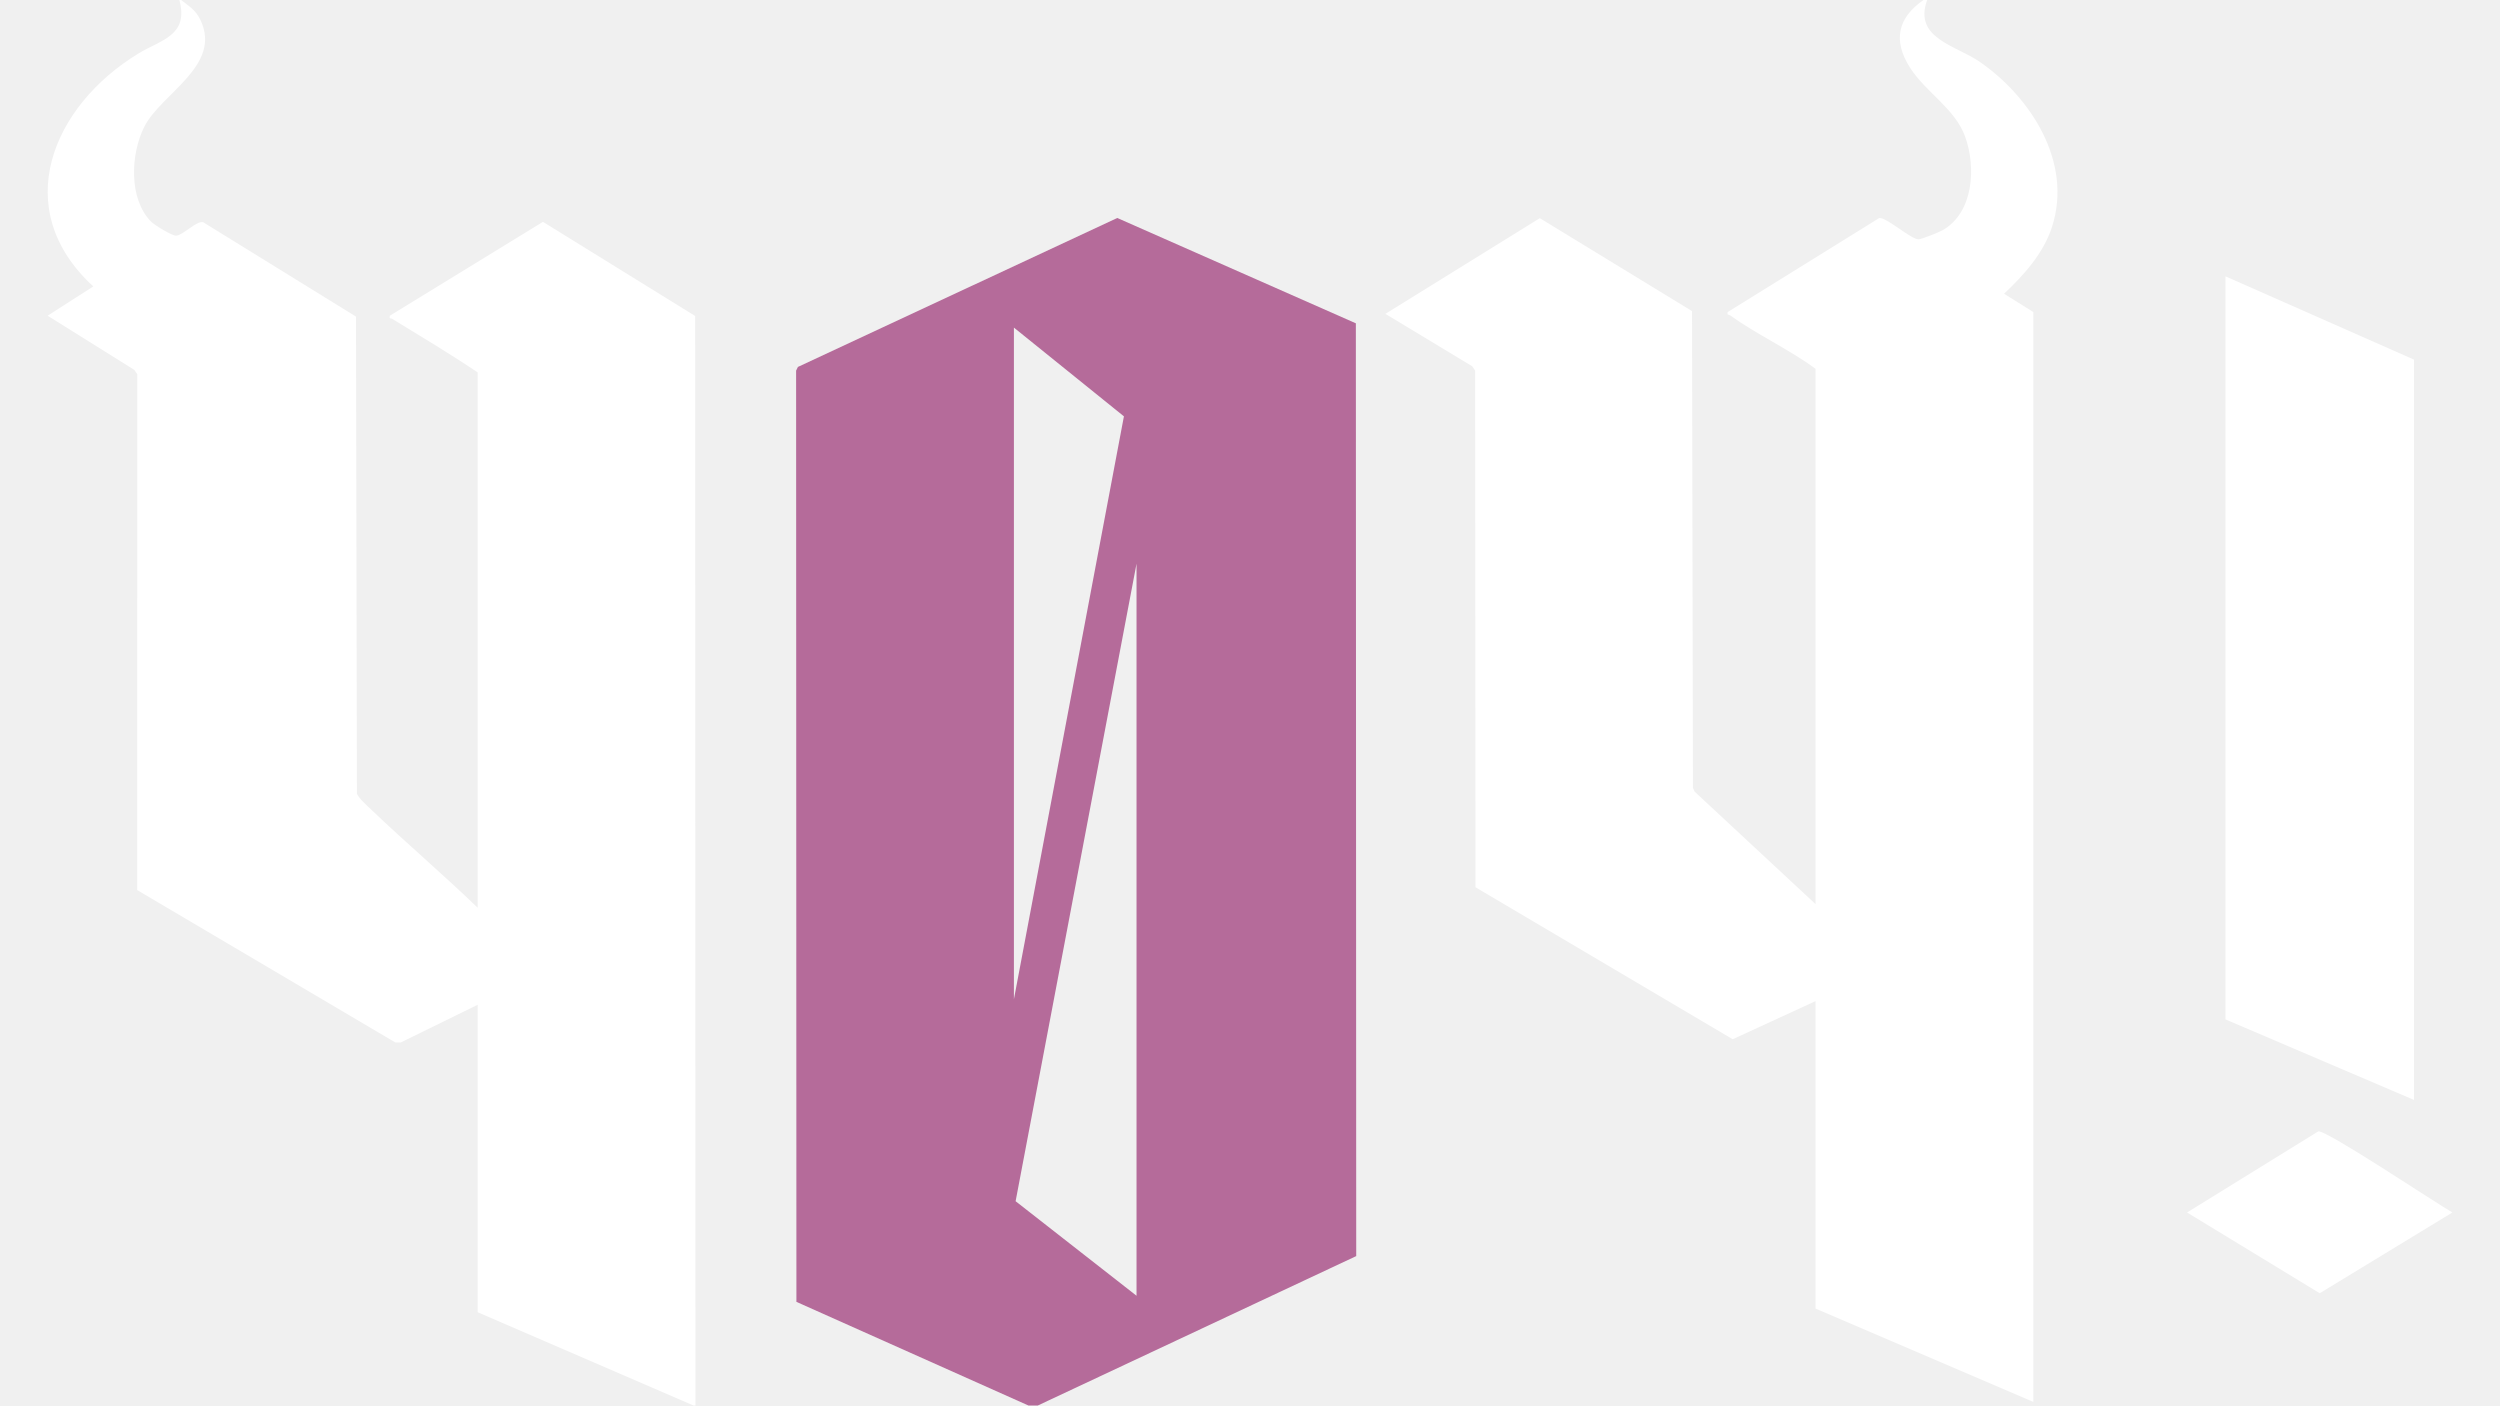
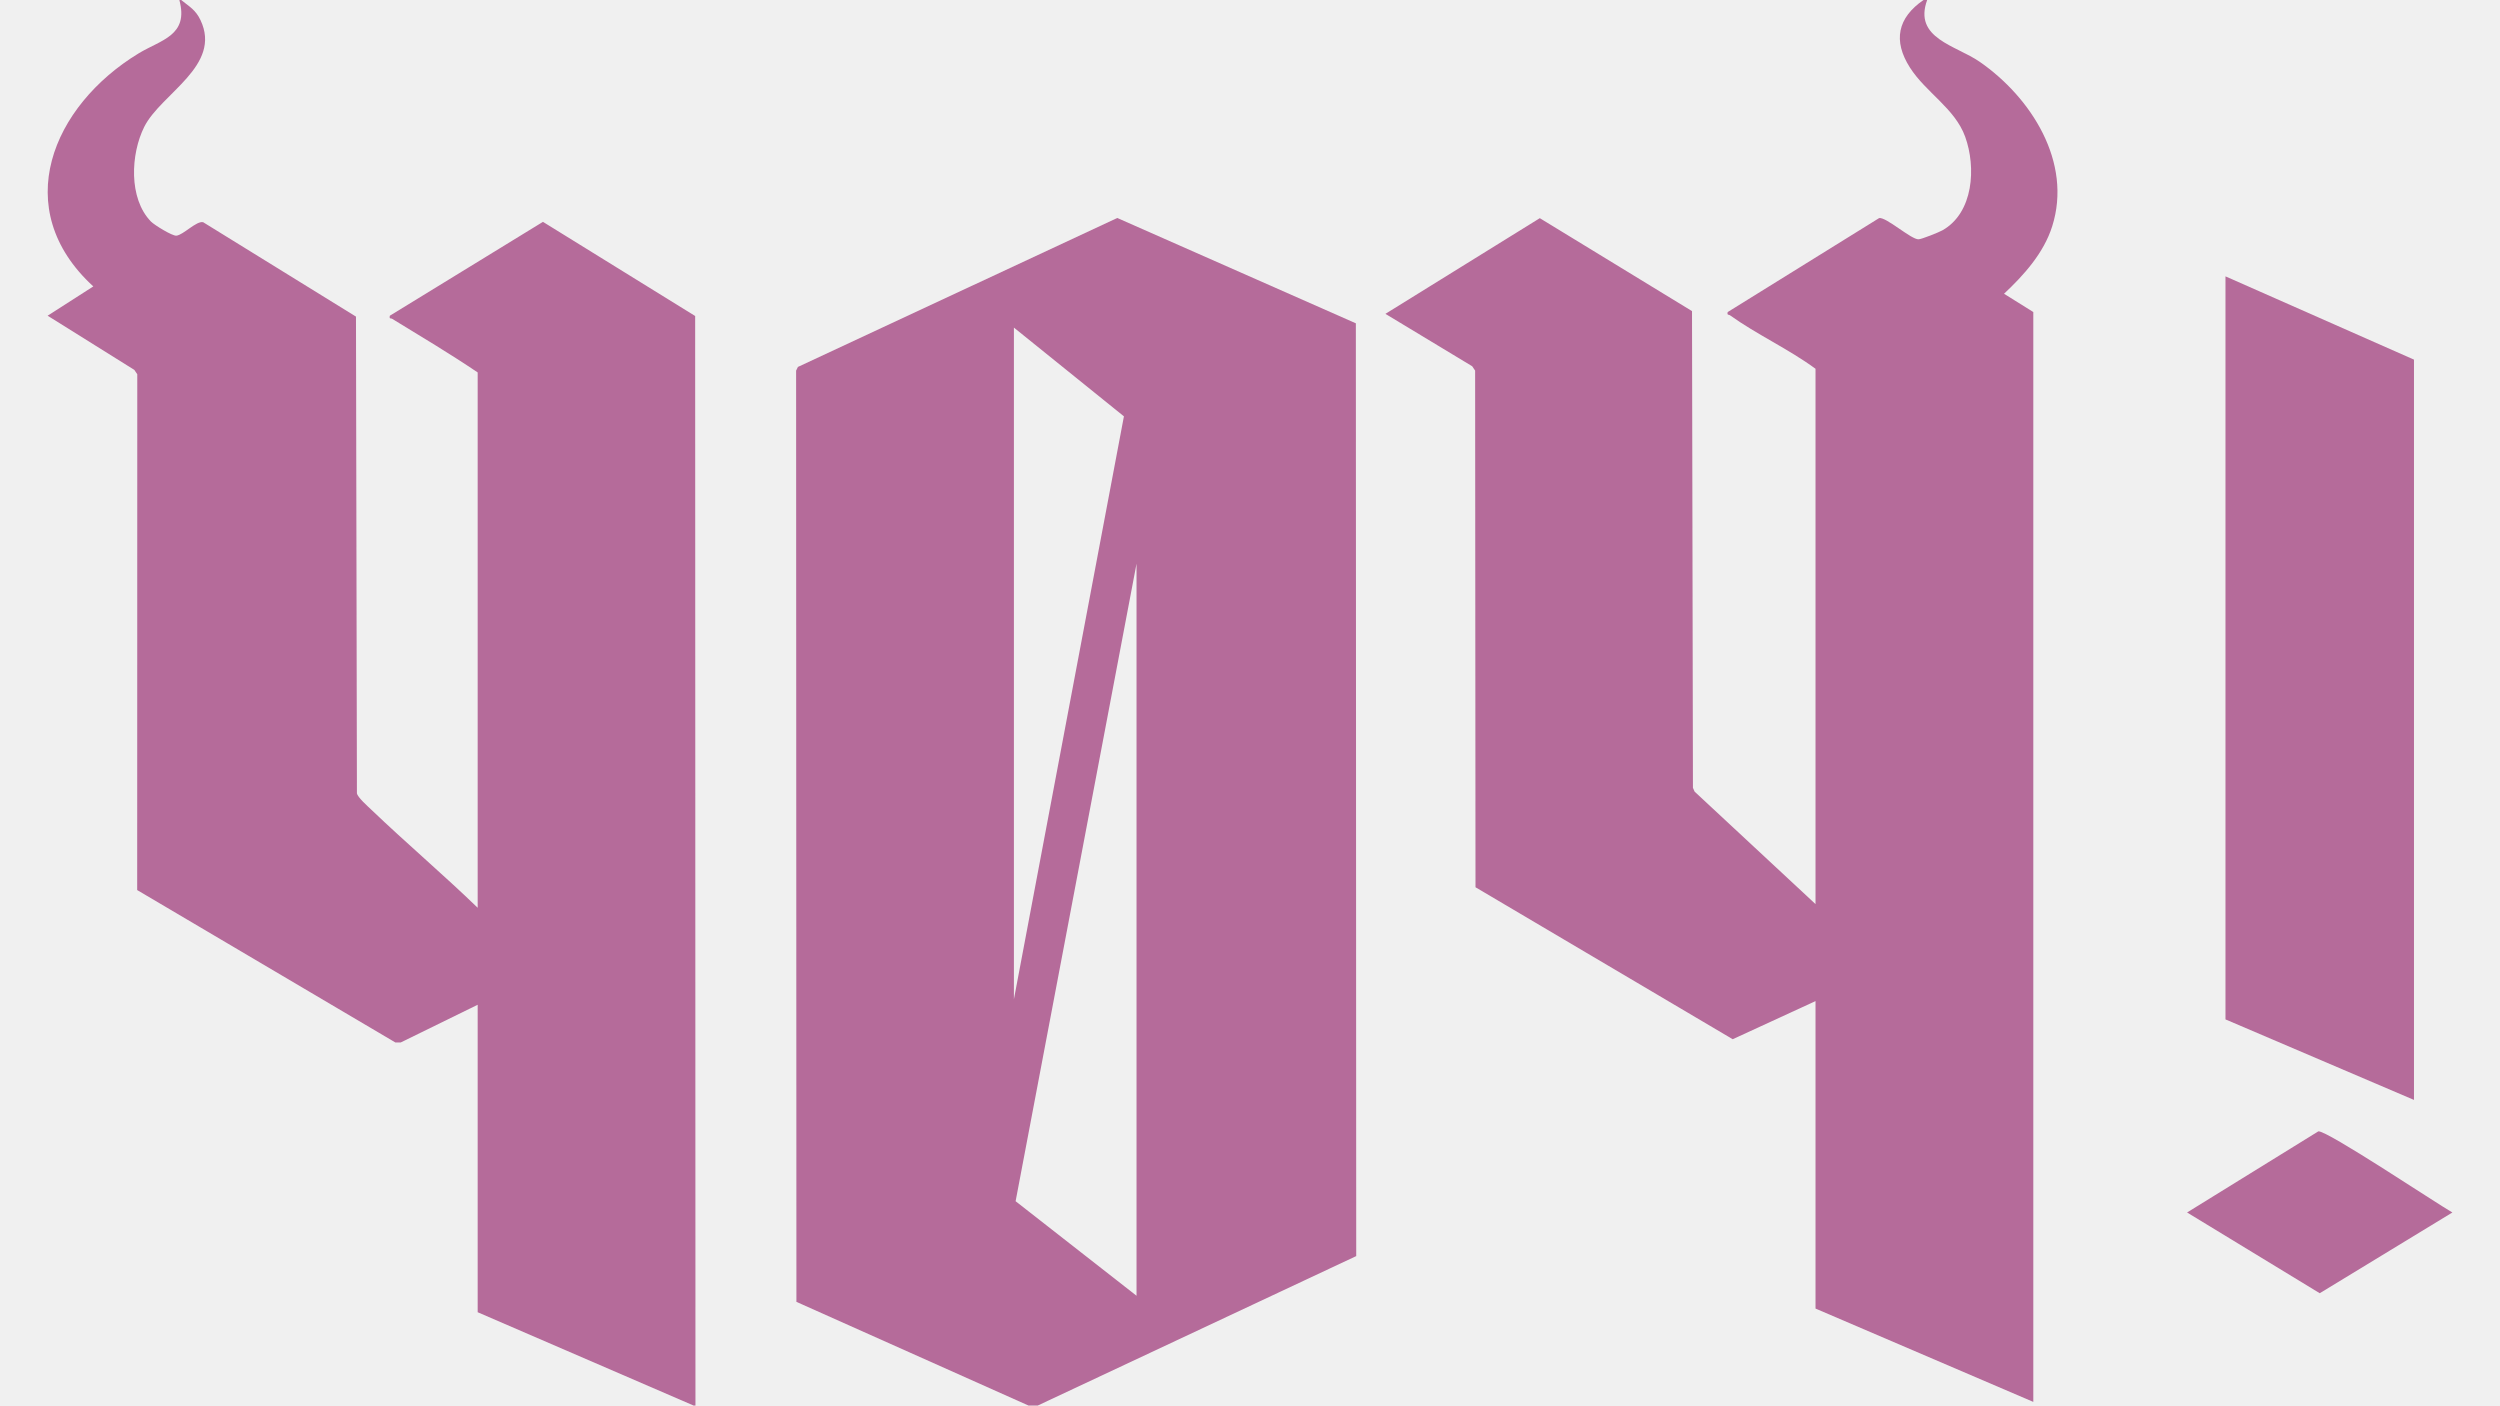
<svg xmlns="http://www.w3.org/2000/svg" version="1.1" id="Layer_1" x="0px" y="0px" width="1024.5px" height="576px" viewBox="0 0 1024.5 576" enable-background="new 0 0 1024.5 576" xml:space="preserve">
  <g>
    <path fill="#B56B9A" d="M421.5,576l-95.129-42.496l-0.124-381.633l0.743-1.507l130.869-61.037l97.771,43.167l0.15,382.252   L425.25,576H421.5z M415.5,134.25V409.5l45.081-238.883L415.5,134.25z M465.75,531V231l-49.553,261.261L465.75,531z" />
-     <path fill="#FFFFFF" d="M789.75,0c-5.73,15.752,11.775,18.565,21.541,25.334c21.021,14.57,38.084,41.116,29.67,67.502   c-3.484,10.926-11.552,19.868-19.708,27.543l11.997,7.496V574.5L744,536.25v-126l-33.937,15.623l-105.404-62.276l-0.153-211.728   l-1.212-1.788l-35.552-21.464l63.271-39.211l62.373,38.083l0.381,195.369l0.692,1.558L744,370.5V151.125   c-10.942-8.058-24.114-14.064-35.058-21.928c-0.525-0.377-1.274,0.137-0.938-1.314l62.055-38.507   c2.813-0.599,13.17,8.837,16.182,8.69c1.333-0.065,8.319-2.866,9.767-3.683c12.797-7.219,13.837-25.848,9.323-38.339   c-4.21-11.65-16.108-18.117-22.64-28.36C775.673,16.682,777.63,7.31,788.25,0H789.75z" />
-     <path fill="#FFFFFF" d="M74.25,0c3.417,2.77,5.888,3.996,7.903,8.222c8.938,18.745-16.206,30.105-23.041,43.765   c-5.564,11.12-6.47,29.323,2.737,38.79c1.402,1.442,8.721,5.942,10.402,5.803c2.817-0.232,8.272-6.191,11.006-5.518l62.623,38.683   l0.387,195.363c0.324,1.695,4.451,5.322,5.973,6.777c14.234,13.617,29.348,26.419,43.51,40.115V152.625   c-11.427-7.712-23.276-14.778-35.034-21.969c-0.586-0.359-1.271,0.244-0.962-1.274l62.749-38.469l62.373,38.585L285,576h-0.75   l-88.5-38.25v-126l-31.504,15.439l-2.245,0.002L56.218,364.75l0.037-211.38l-1.211-1.789l-35.529-22.206l18.721-11.999   C3.551,85.59,21.452,43.369,56.771,21.896C65.997,16.287,77.457,14.617,73.5,0H74.25z" />
-     <polygon fill="#FFFFFF" points="989.25,450.75 912,417.75 912,113.25 989.25,147.375  " />
-     <path fill="#FFFFFF" d="M950.055,463.627c3.429-0.51,48.304,29.467,54.93,33.248l-54.36,33.091l-54.36-33.091L950.055,463.627z" />
+     <path fill="#B56B9A" d="M789.75,0c-5.73,15.752,11.775,18.565,21.541,25.334c21.021,14.57,38.084,41.116,29.67,67.502   c-3.484,10.926-11.552,19.868-19.708,27.543l11.997,7.496V574.5L744,536.25v-126l-33.937,15.623l-105.404-62.276l-0.153-211.728   l-1.212-1.788l-35.552-21.464l63.271-39.211l62.373,38.083l0.381,195.369l0.692,1.558L744,370.5V151.125   c-10.942-8.058-24.114-14.064-35.058-21.928c-0.525-0.377-1.274,0.137-0.938-1.314l62.055-38.507   c2.813-0.599,13.17,8.837,16.182,8.69c1.333-0.065,8.319-2.866,9.767-3.683c12.797-7.219,13.837-25.848,9.323-38.339   c-4.21-11.65-16.108-18.117-22.64-28.36C775.673,16.682,777.63,7.31,788.25,0H789.75z" />
+     <path fill="#B56B9A" d="M74.25,0c3.417,2.77,5.888,3.996,7.903,8.222c8.938,18.745-16.206,30.105-23.041,43.765   c-5.564,11.12-6.47,29.323,2.737,38.79c1.402,1.442,8.721,5.942,10.402,5.803c2.817-0.232,8.272-6.191,11.006-5.518l62.623,38.683   l0.387,195.363c0.324,1.695,4.451,5.322,5.973,6.777c14.234,13.617,29.348,26.419,43.51,40.115V152.625   c-11.427-7.712-23.276-14.778-35.034-21.969c-0.586-0.359-1.271,0.244-0.962-1.274l62.749-38.469l62.373,38.585L285,576h-0.75   l-88.5-38.25v-126l-31.504,15.439l-2.245,0.002L56.218,364.75l0.037-211.38l-1.211-1.789l-35.529-22.206l18.721-11.999   C3.551,85.59,21.452,43.369,56.771,21.896C65.997,16.287,77.457,14.617,73.5,0H74.25z" />
+     <polygon fill="#B56B9A" points="989.25,450.75 912,417.75 912,113.25 989.25,147.375  " />
+     <path fill="#B56B9A" d="M950.055,463.627c3.429-0.51,48.304,29.467,54.93,33.248l-54.36,33.091l-54.36-33.091L950.055,463.627z" />
  </g>
</svg>
